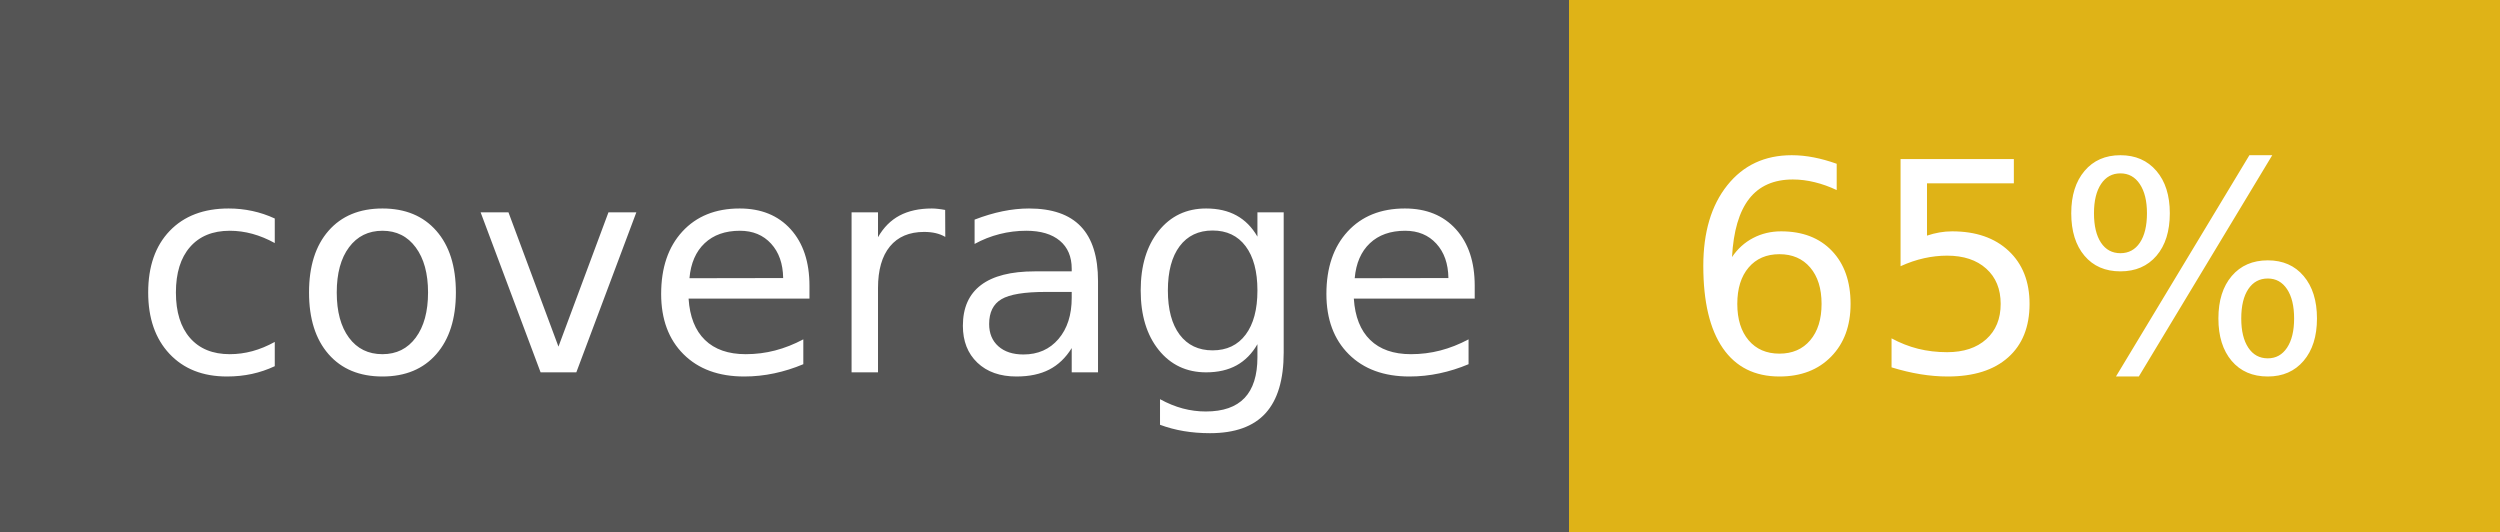
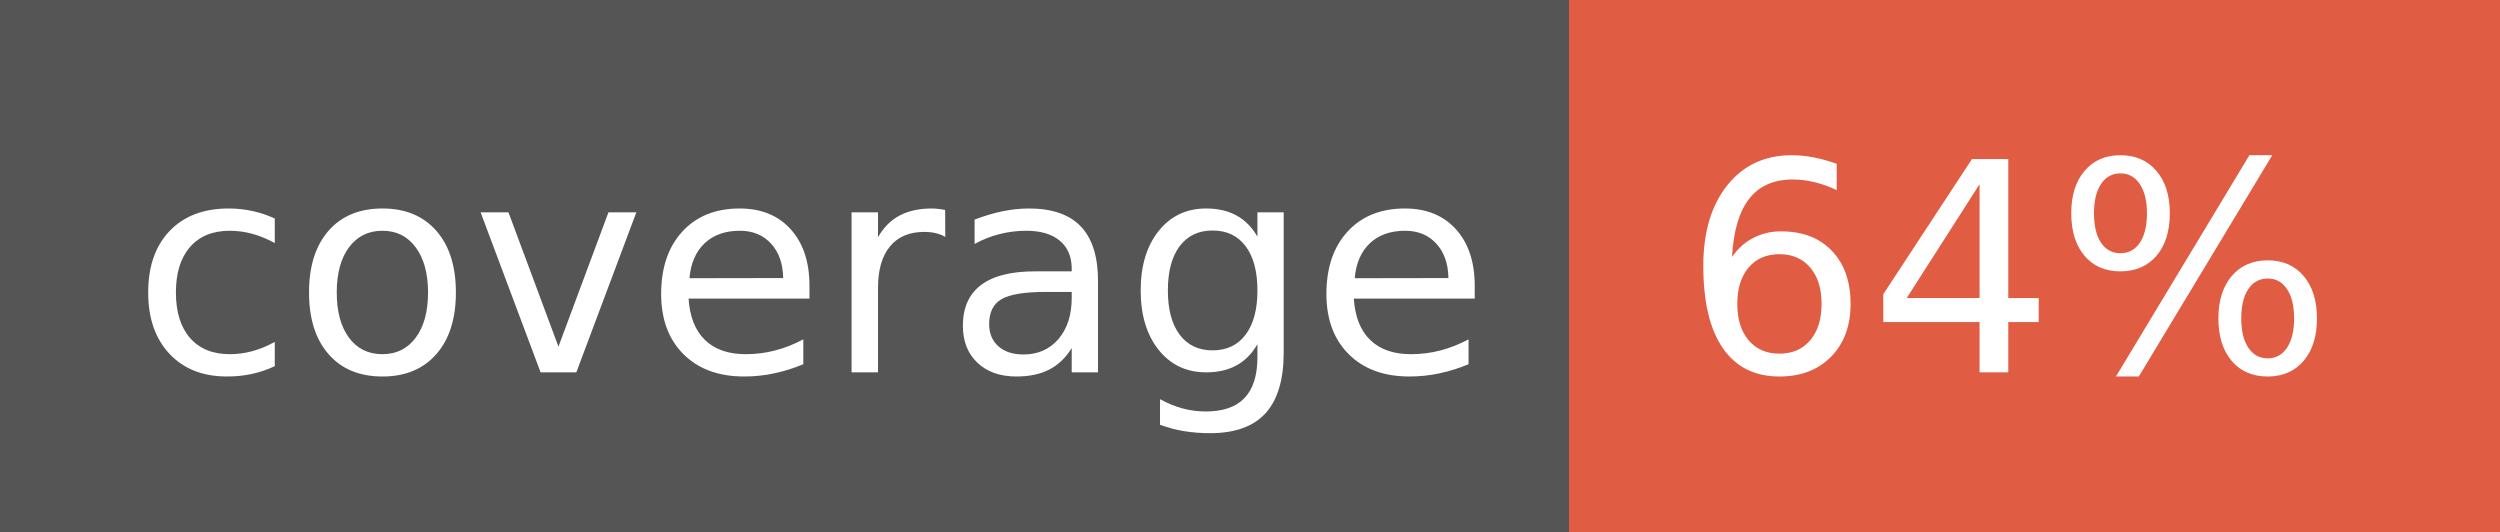
<svg xmlns="http://www.w3.org/2000/svg" width="94" height="20">
  <g shape-rendering="crispEdges">
    <path fill="#555" d="M0 0h59v20H0z" />
-     <path fill="#dfb317" d="M59 0h35v20H59z" />
+     <path fill="#e05d44" d="M59 0h35v20H59z" />
  </g>
  <g fill="#fff" text-anchor="middle" font-family="DejaVu Sans,Verdana,Geneva,sans-serif" font-size="110">
    <text x="305" y="140" transform="scale(.1)" textLength="490">coverage</text>
-     <text x="755" y="140" transform="scale(.1)" textLength="250">65%</text>
+     <text x="755" y="140" transform="scale(.1)" textLength="250">64%</text>
  </g>
</svg>
